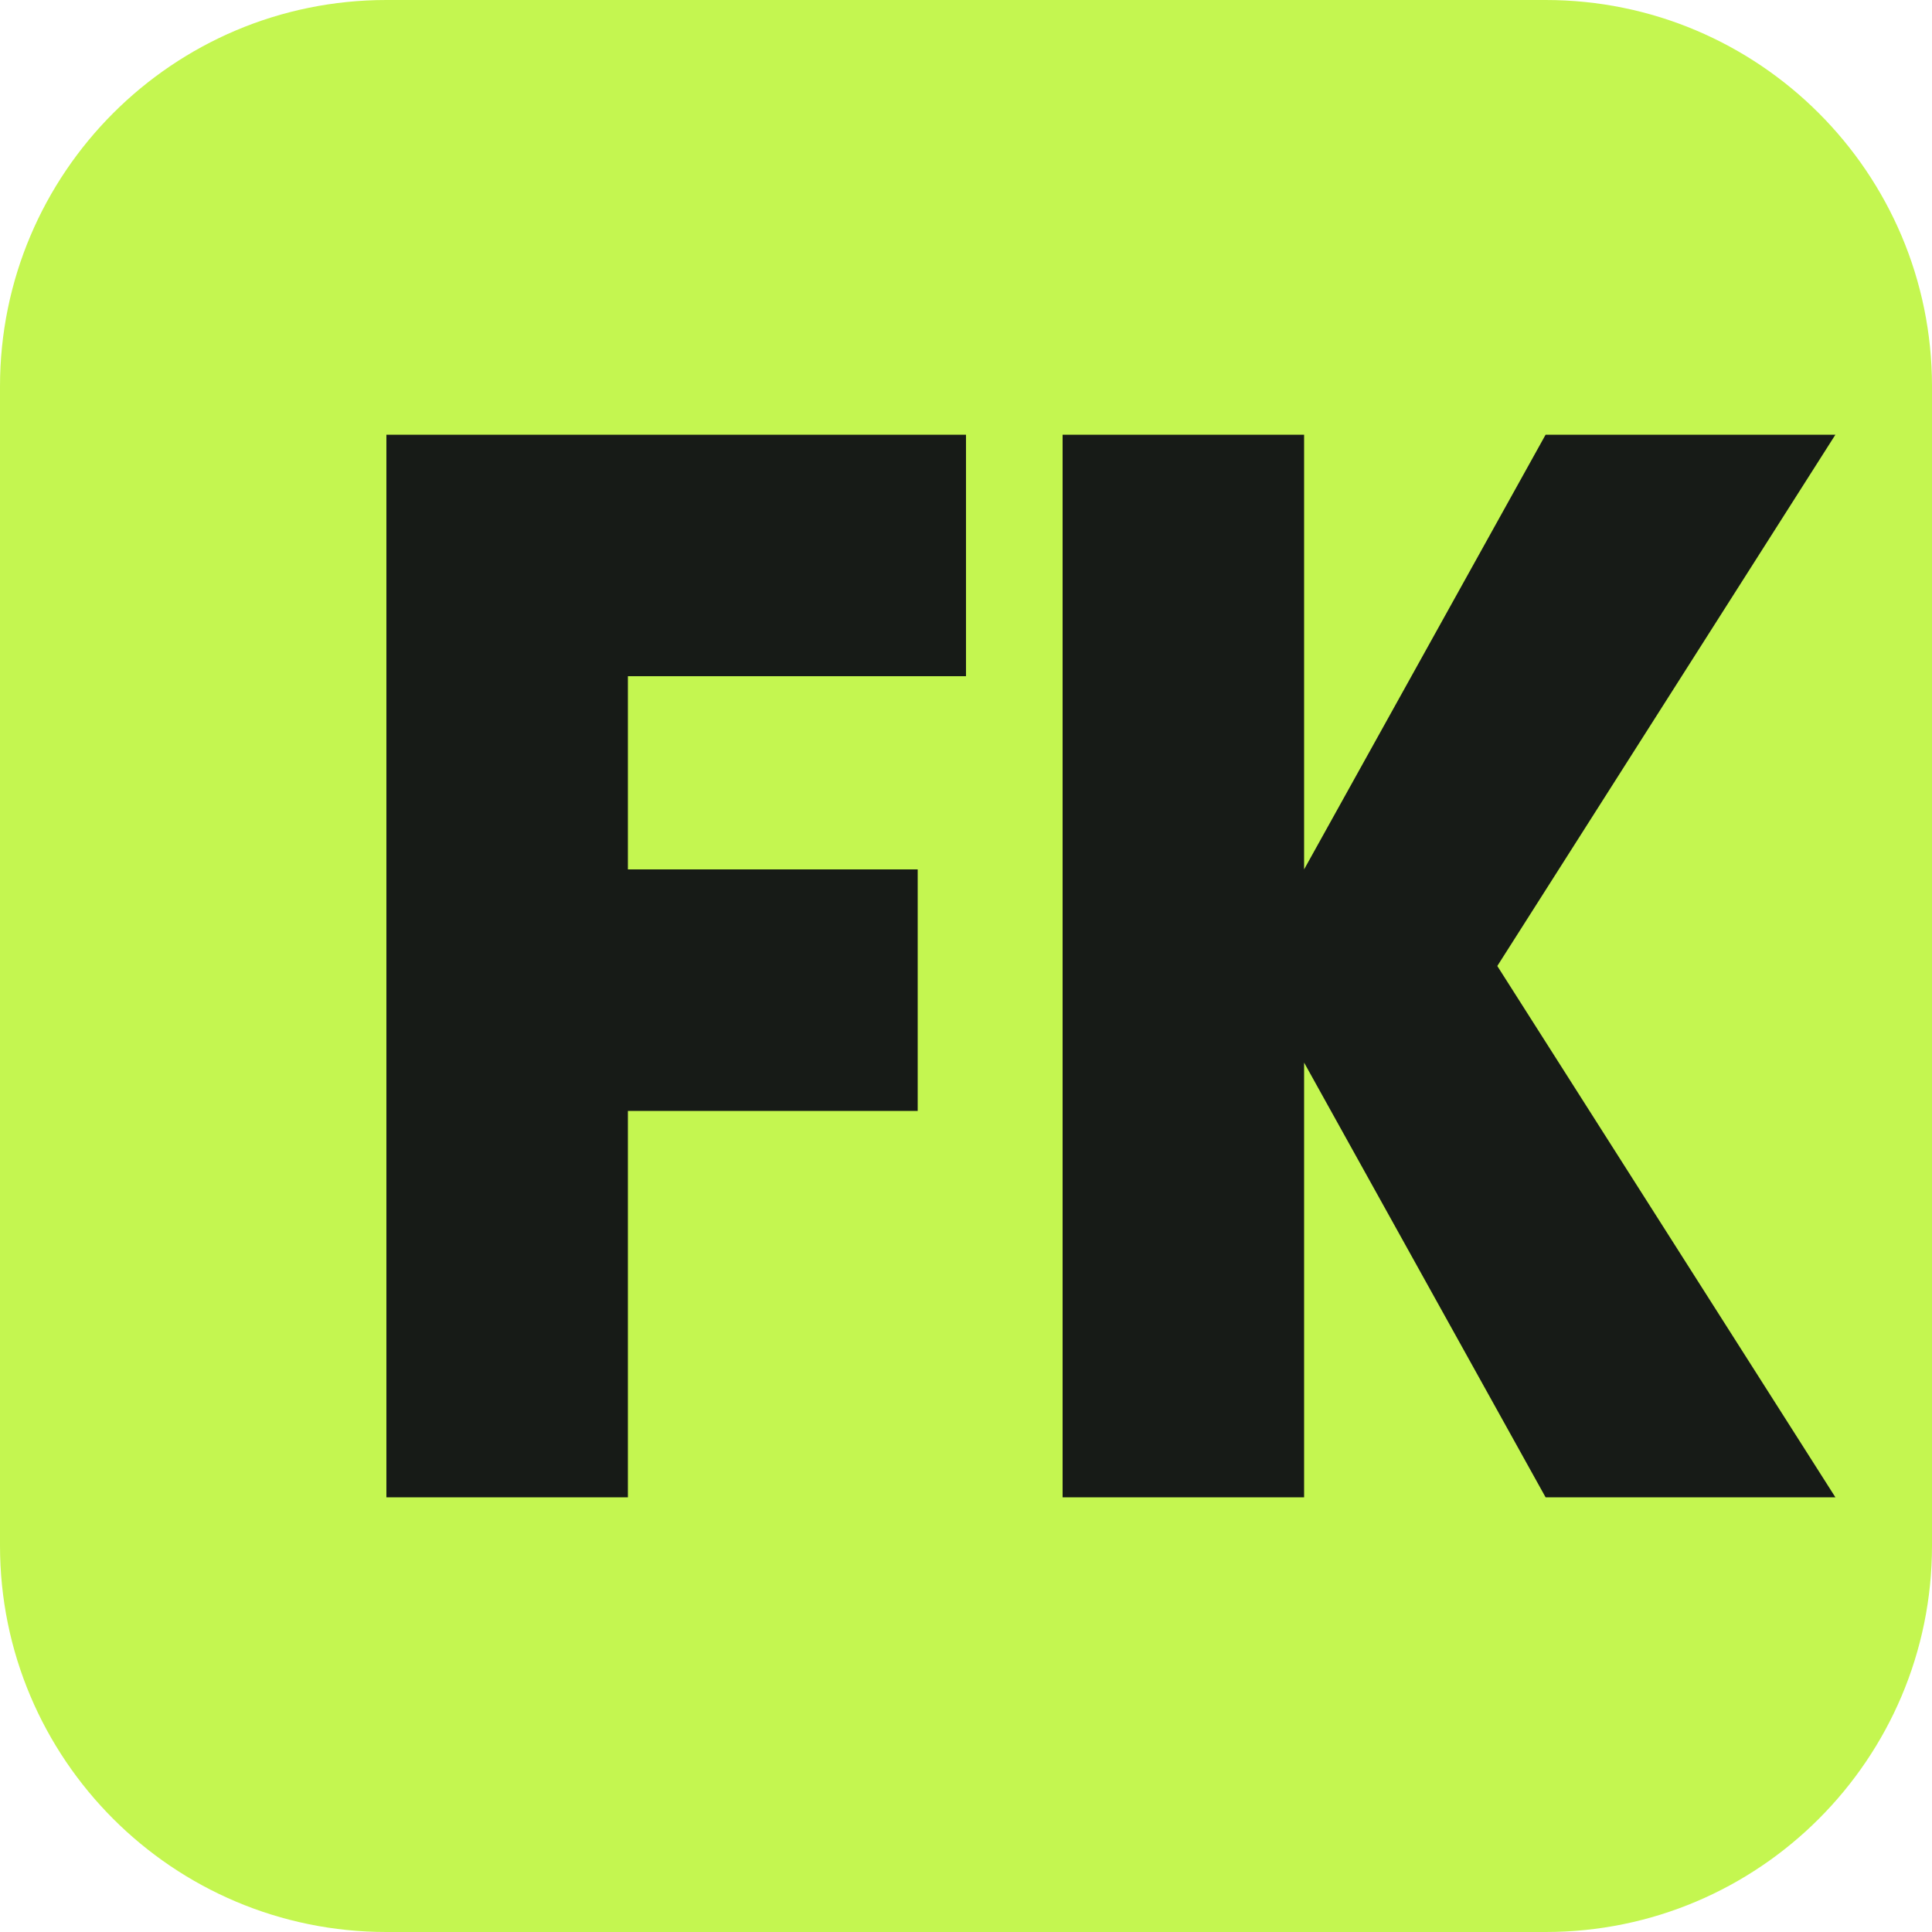
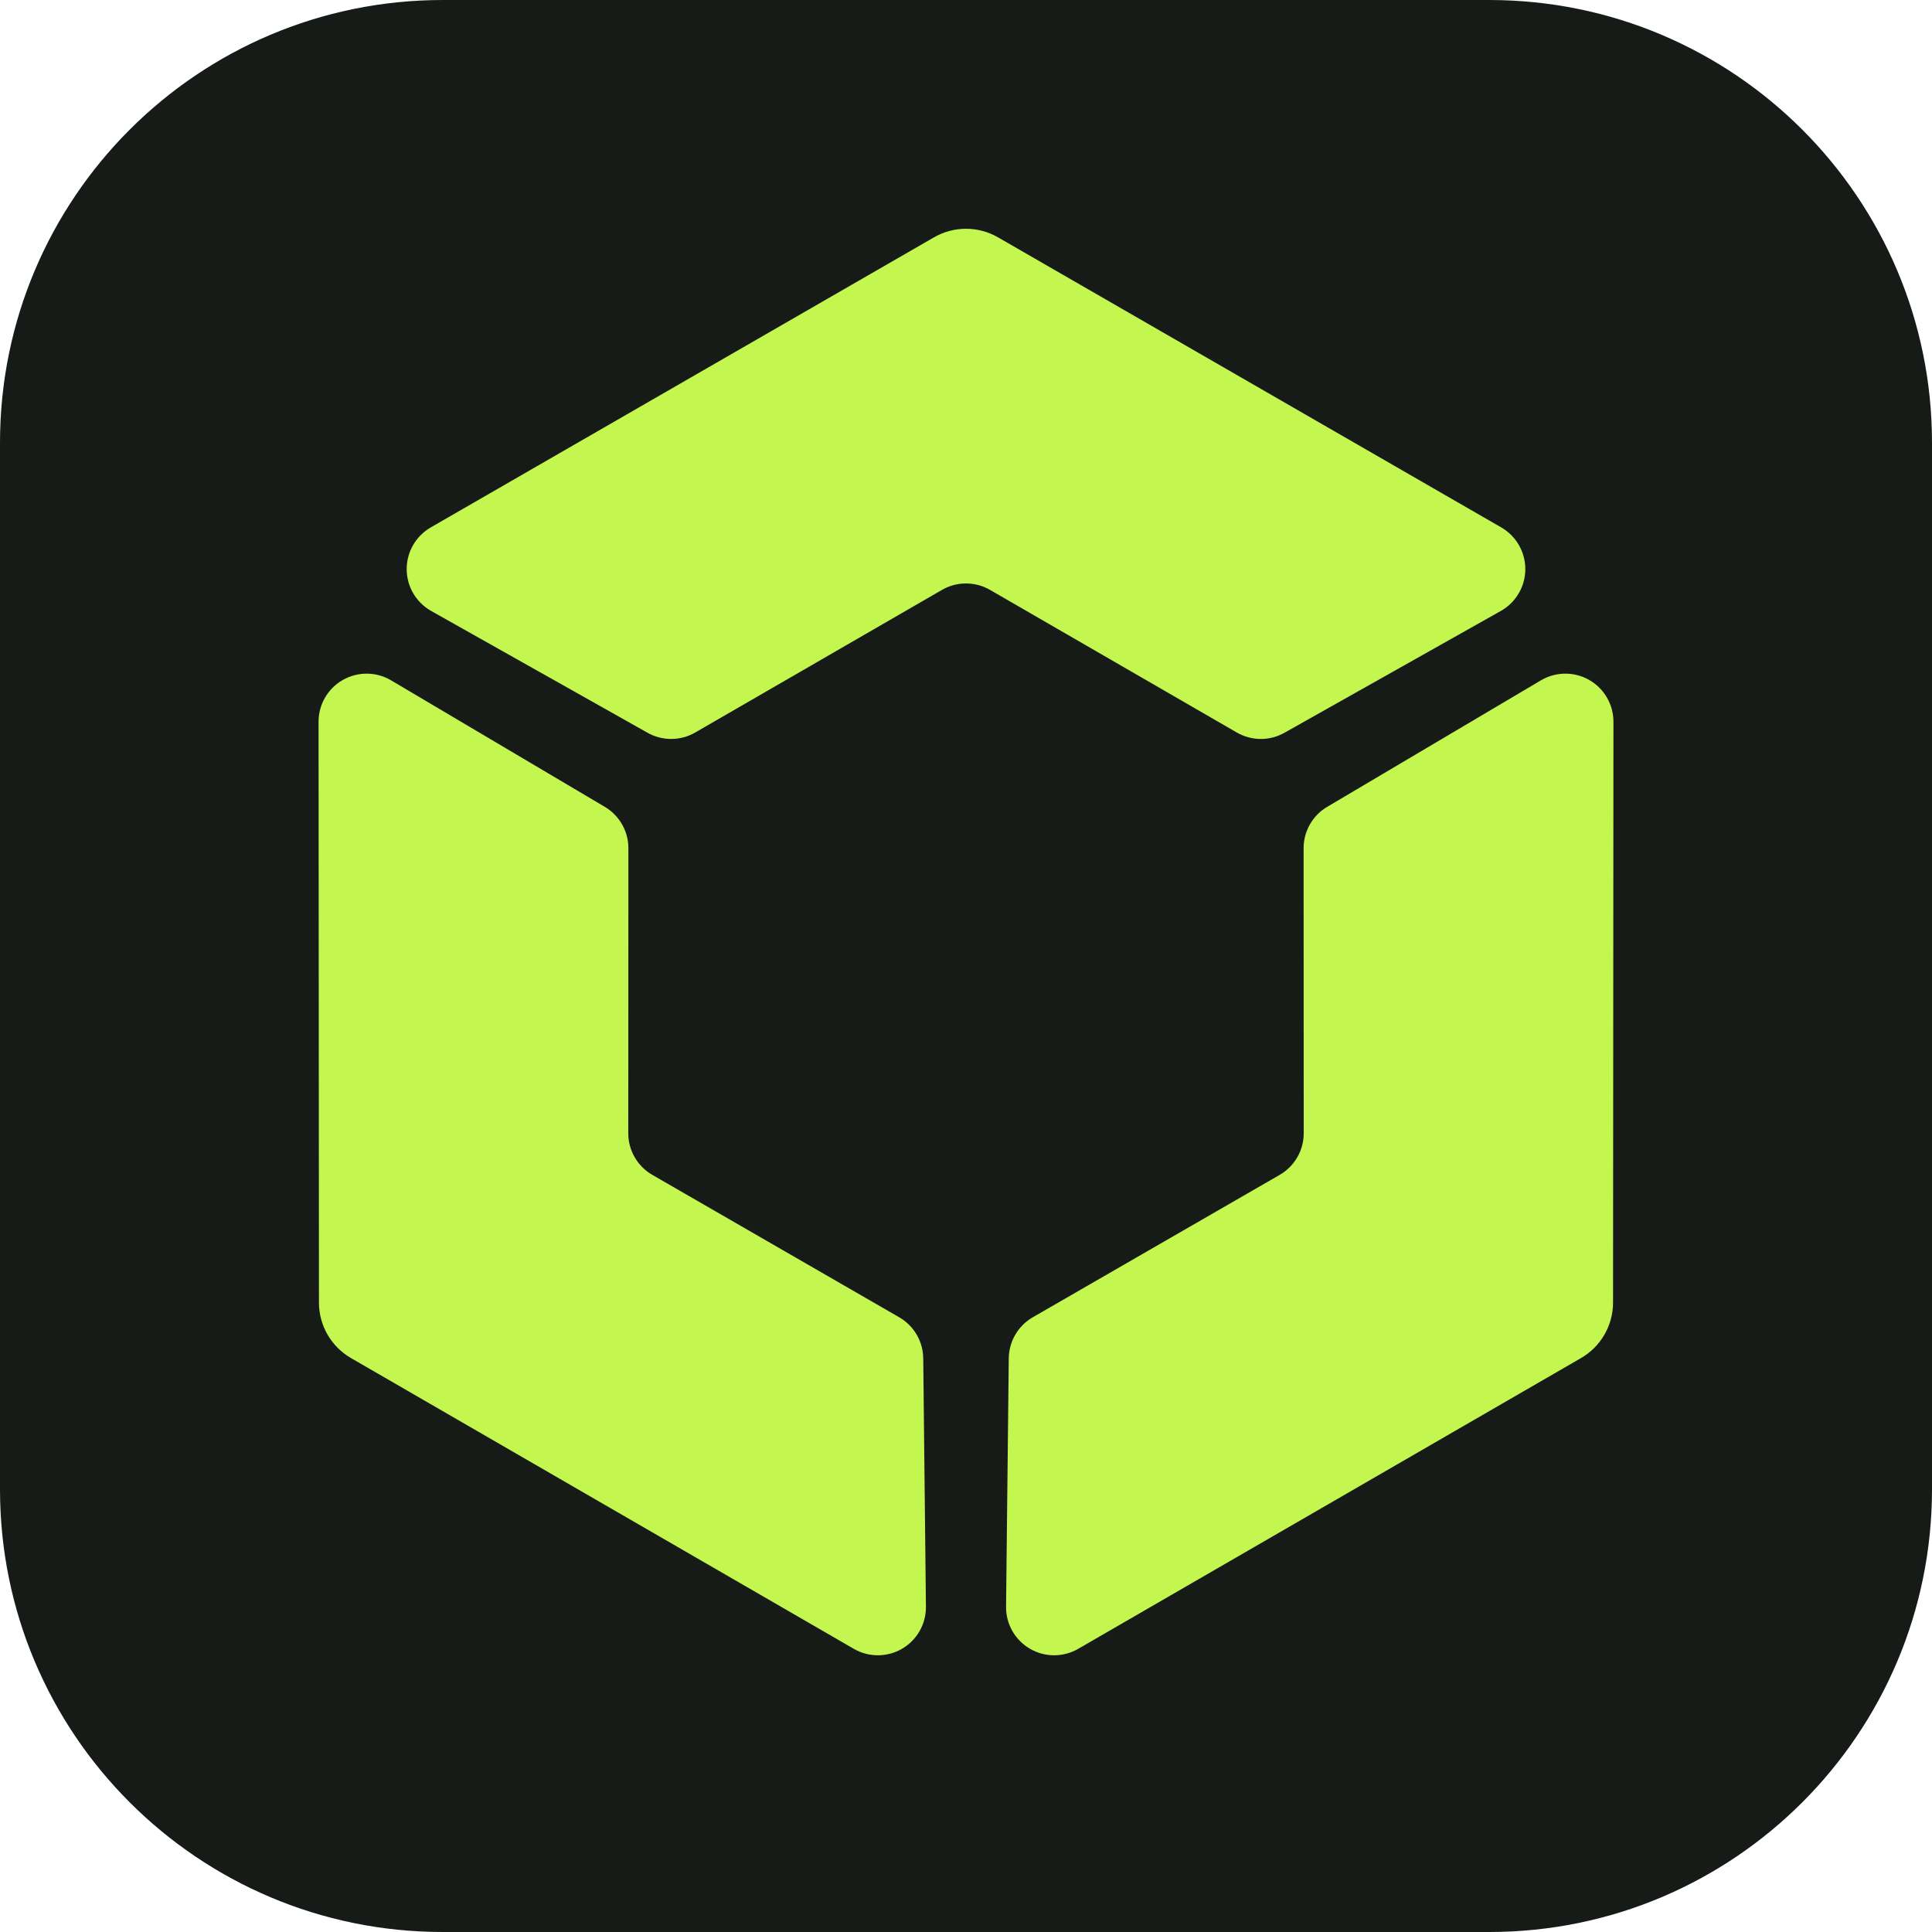
- <svg xmlns="http://www.w3.org/2000/svg" viewBox="0 0 40 40">
-   <rect width="40" height="40" rx="8" fill="#c4f650" />
-   <path fill="#171b17" d="M8 9h12v5h-7v4h6v5h-6v8H8V9Zm14 0h5v9l5-9h6l-7 11 7 11h-6l-5-9v9h-5V9Z" />
+ <svg xmlns="http://www.w3.org/2000/svg" viewBox="0 0 96 96">
+   <rect width="96" height="96" rx="22" fill="#171b17" />
+   <g fill="#c4f650" transform="translate(6 6) scale(.875)">
+     <path id="klan" transform="translate(48 21) scale(.91) translate(-48 -21)" d="M46 5.2a4 4 0 0 1 4 0l31.4 18.1a3 3 0 0 1 0 5.2L67.9 36.1a3 3 0 0 1-3 0L49.5 27.2a3 3 0 0 0-3 0L31.1 36.1a3 3 0 0 1-3 0L14.6 28.5a3 3 0 0 1 0-5.2Z" />
+     <use href="#klan" transform="rotate(120 48 48)" />
+     <use href="#klan" transform="rotate(240 48 48)" />
+   </g>
</svg>
